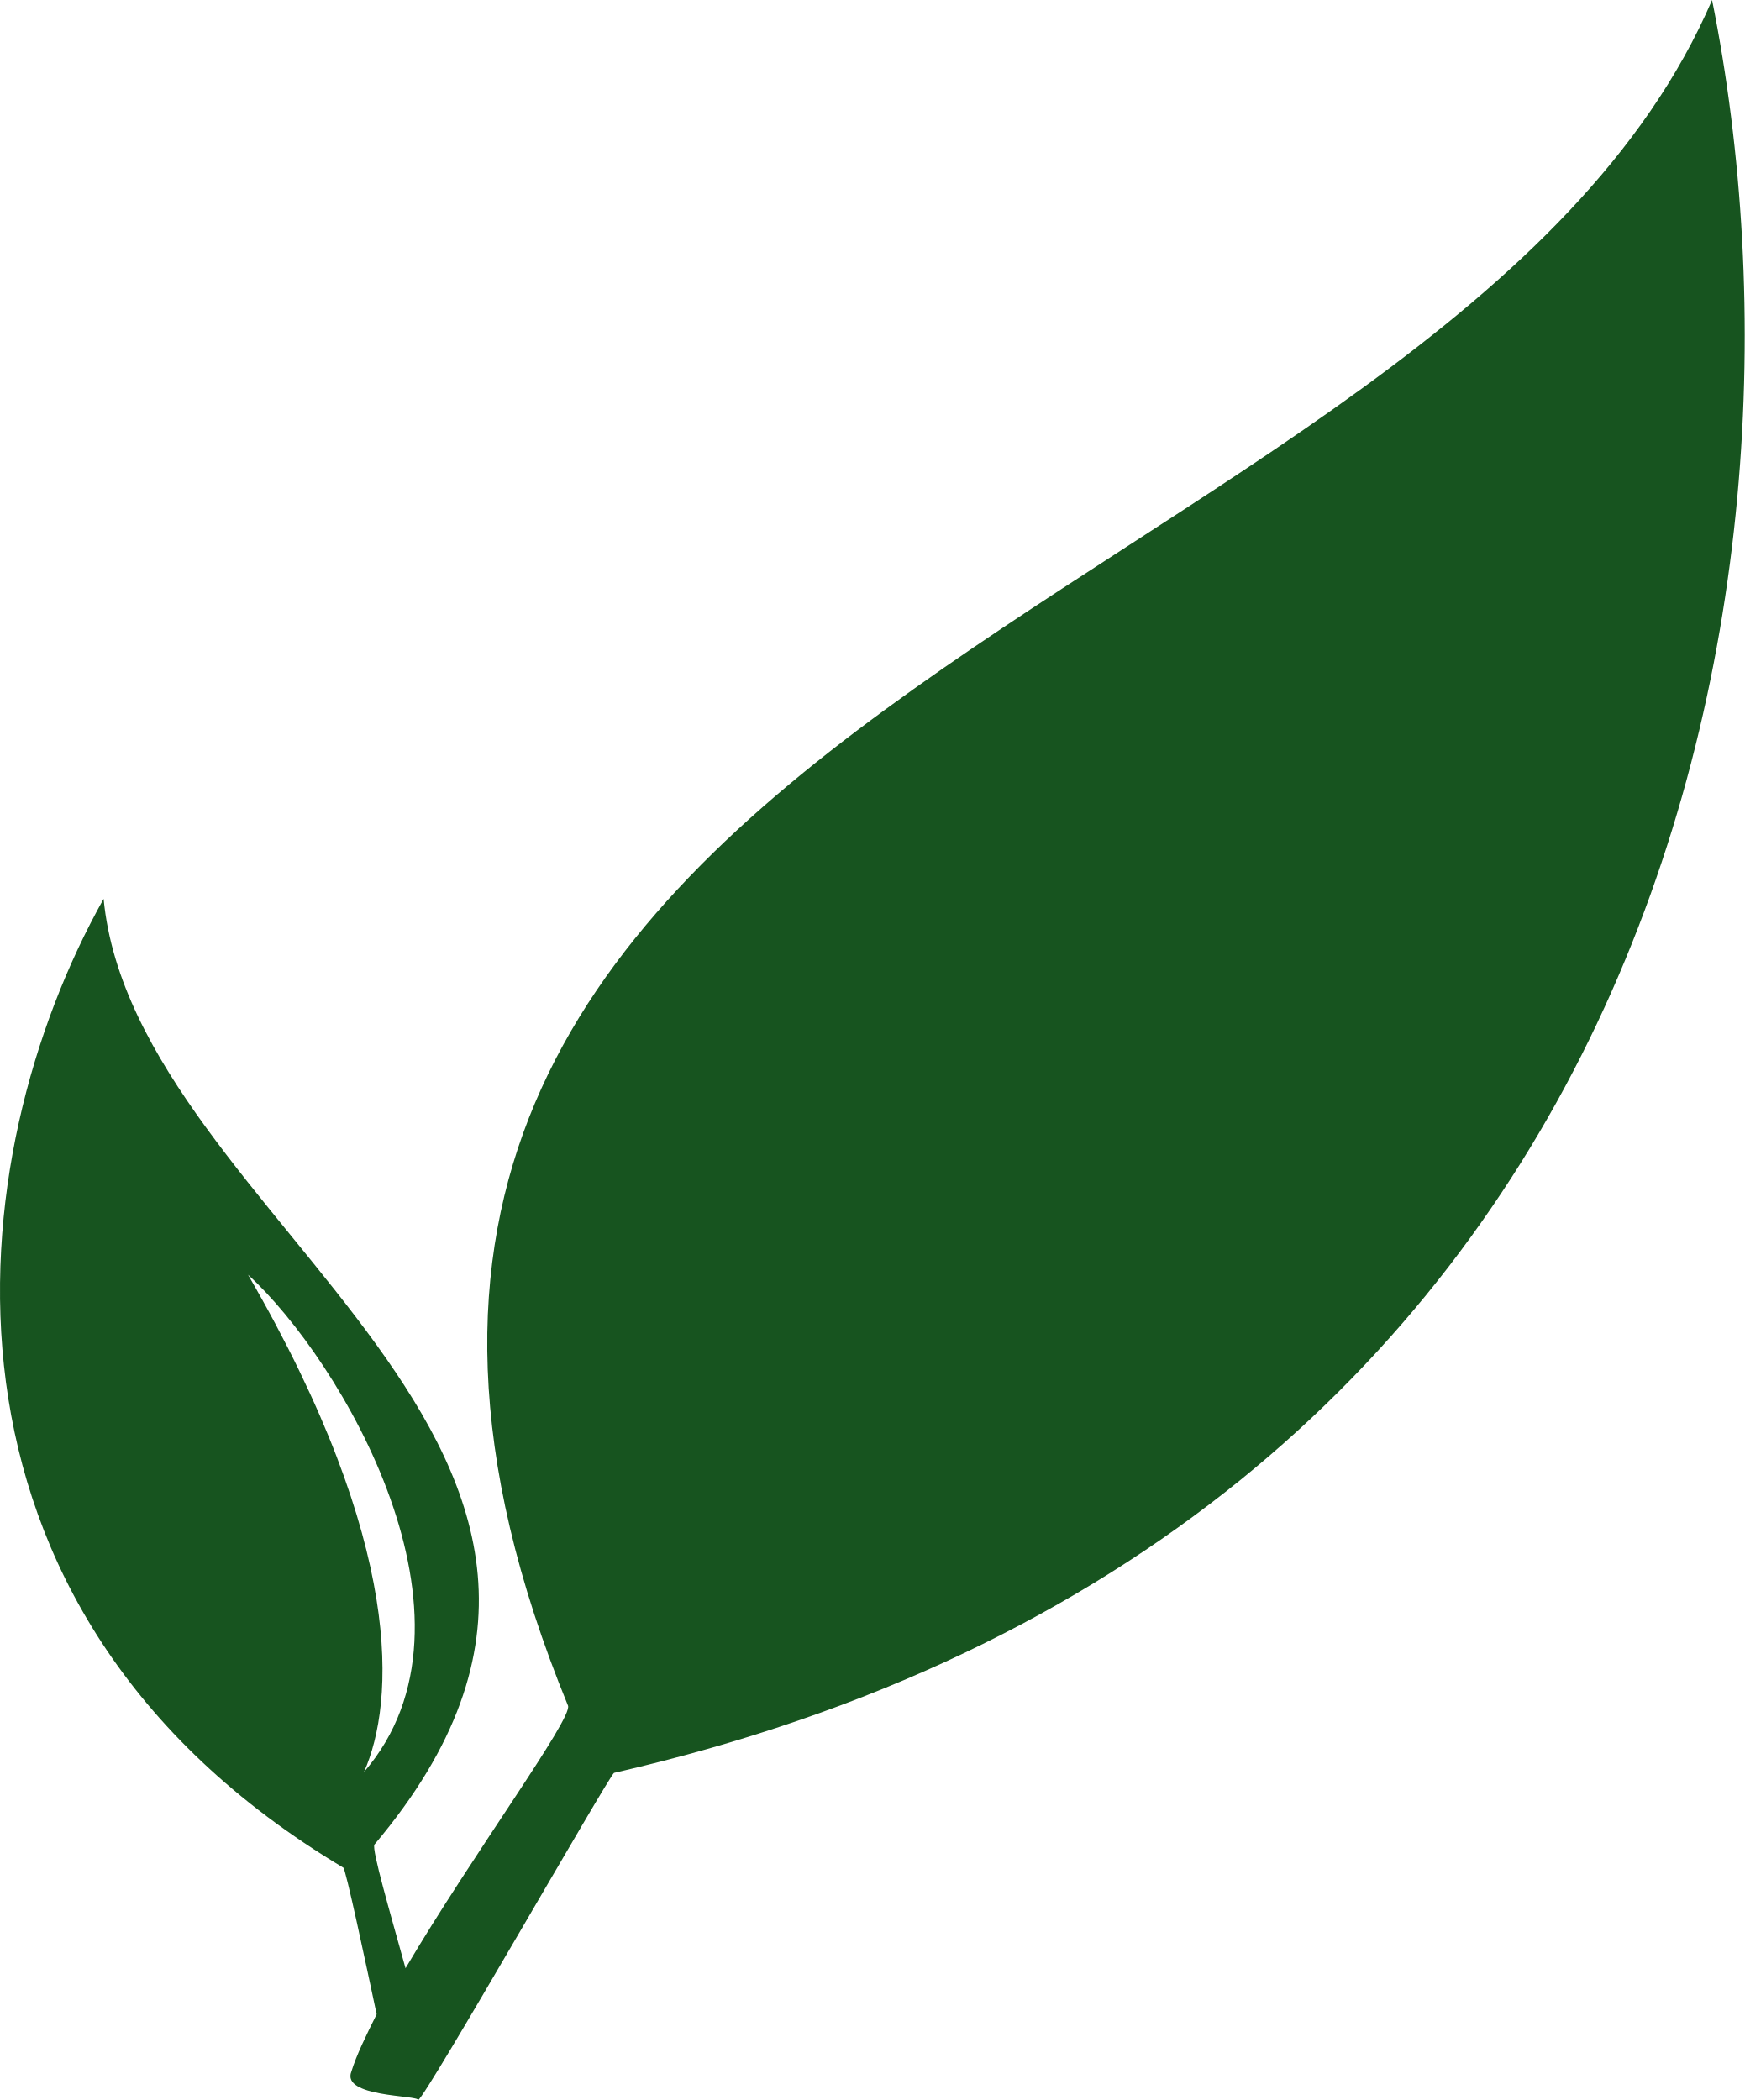
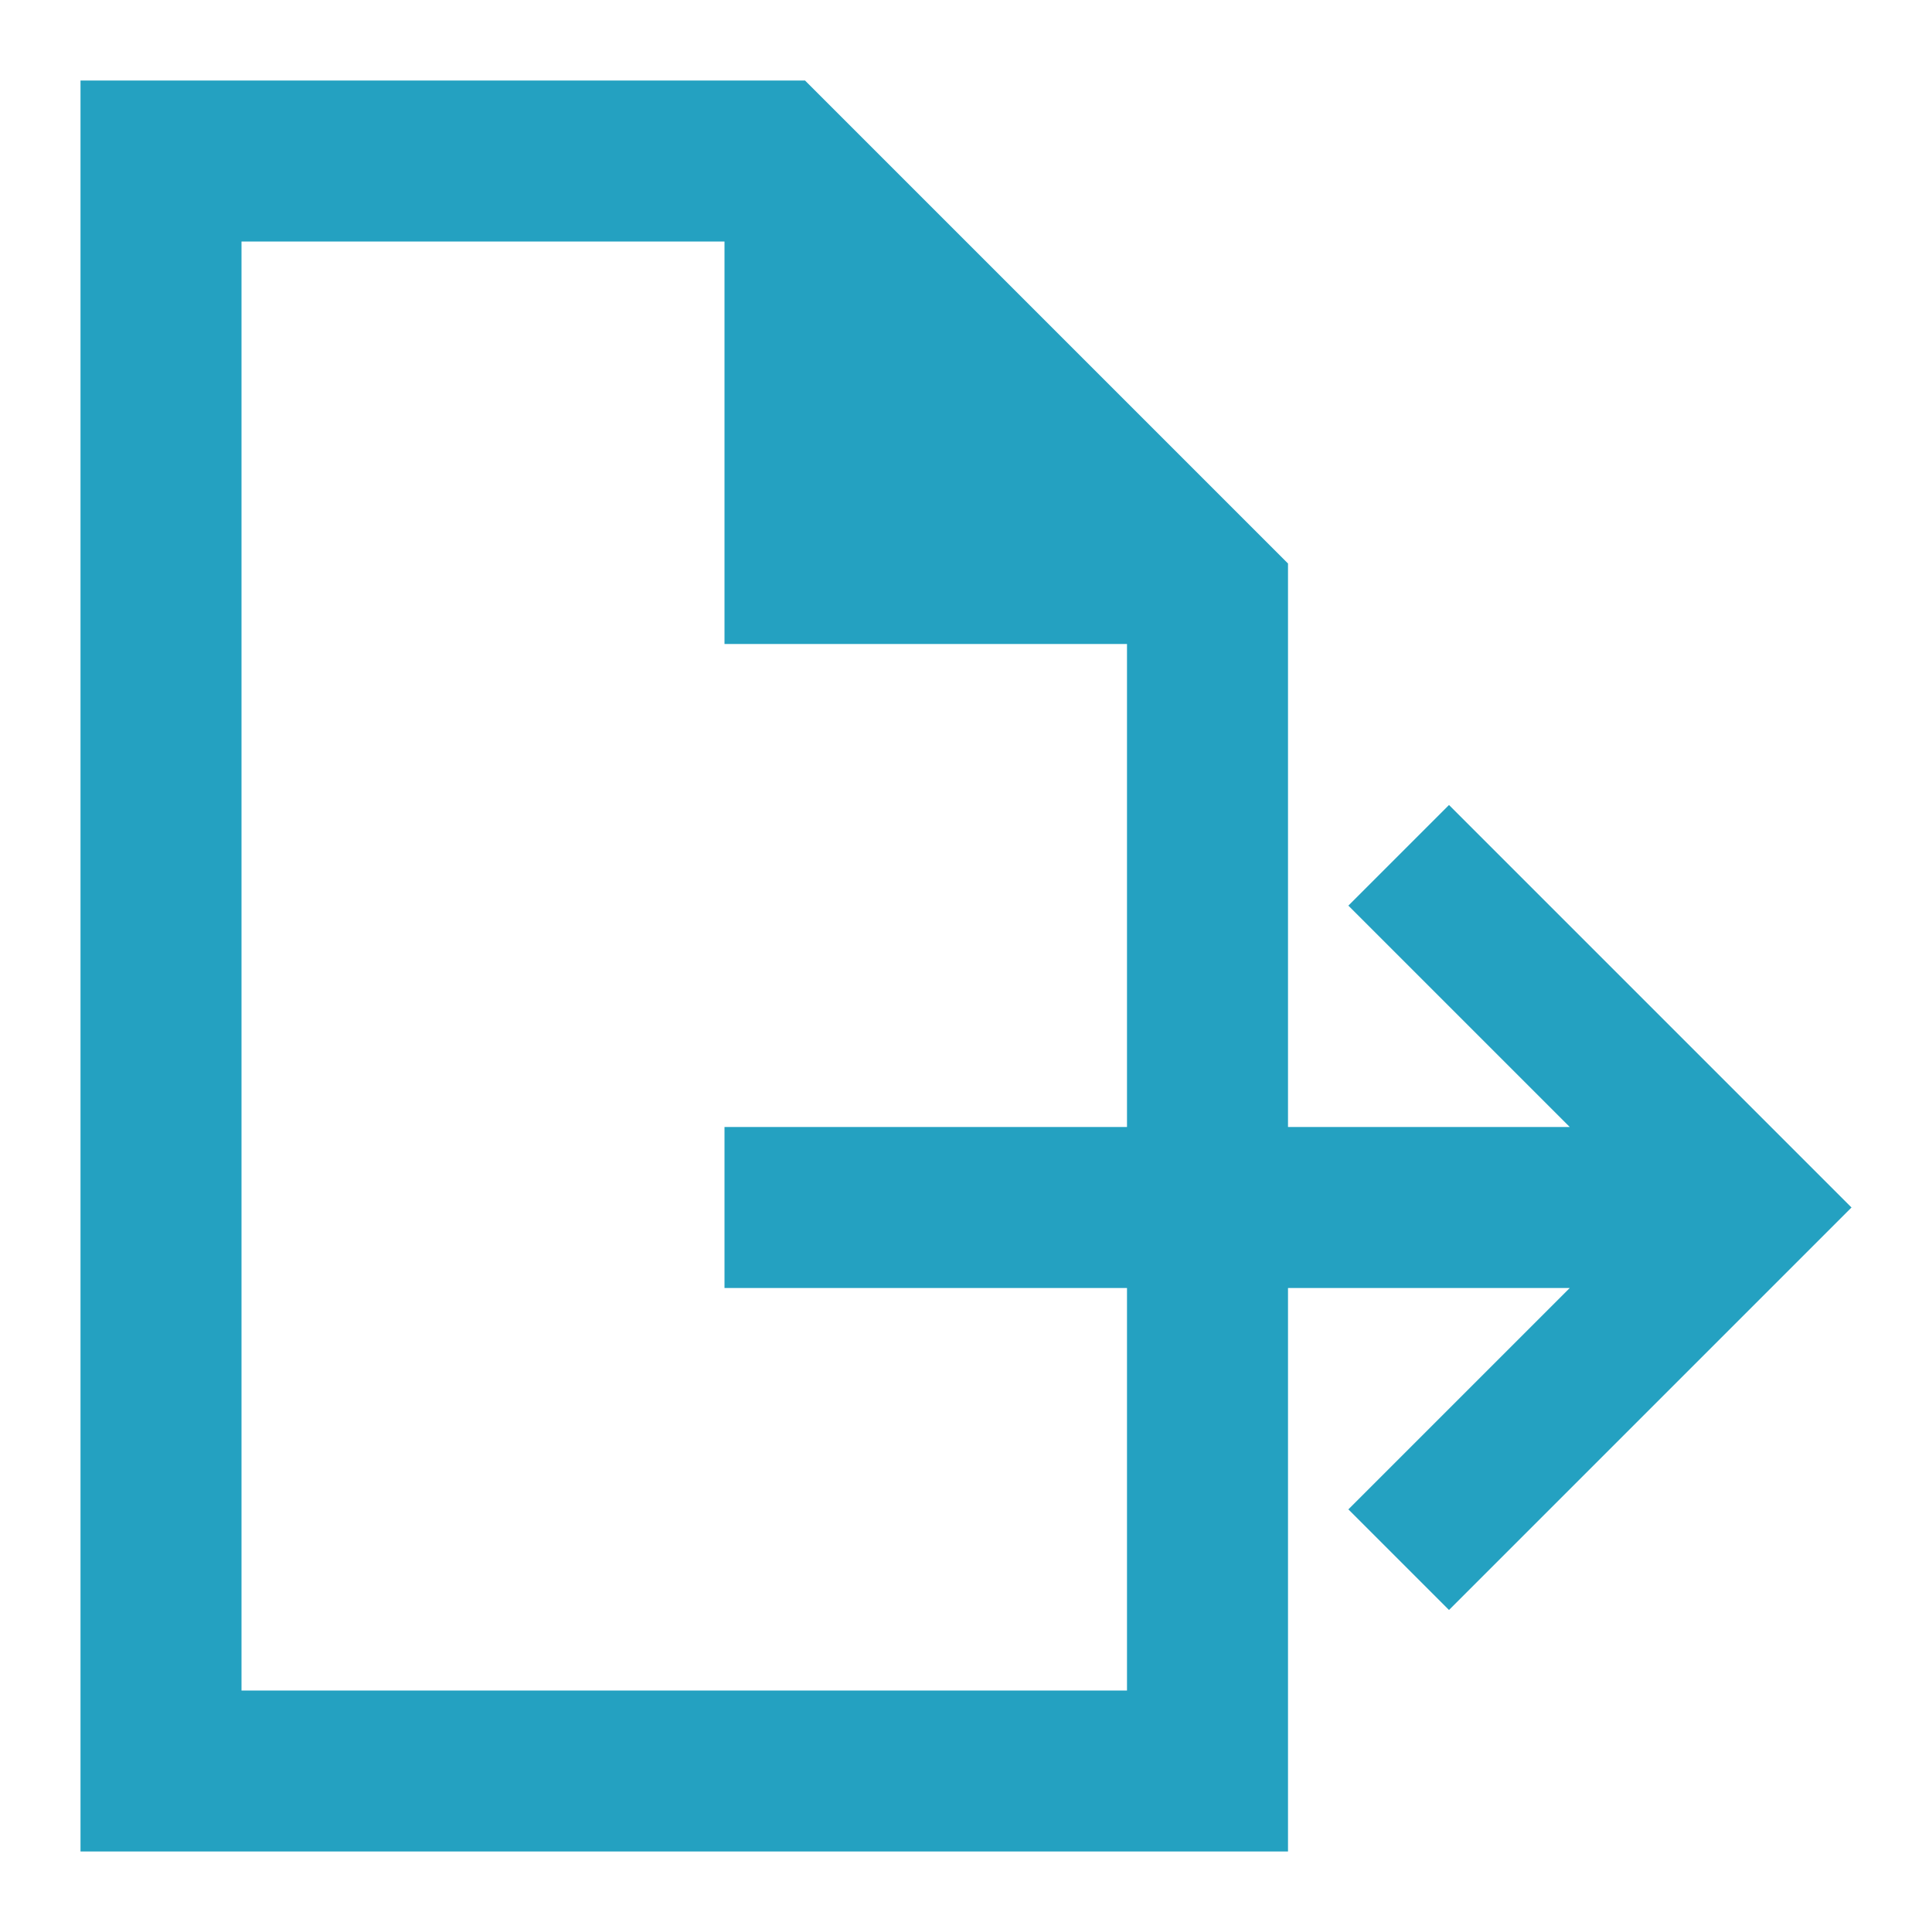
- <svg xmlns="http://www.w3.org/2000/svg" xml:space="preserve" viewBox="43.38 0.14 425.32 512.02">
-   <path d="M136.8 459.6c-2.3-10.8-6.9-32.5-7.4-32.5-96.5-57.7-85.1-157.6-53.1-214.7 6.9 71.9 134.2 121.6 60 209.6-.6 1.1 3.4 14.8 6.9 27.4 14.8-25.1 37.1-55.4 36-58.2-91.4-222.7 194.1-239.8 253.5-378 26.8 133.6-13.7 340.3-243.3 392.9-1.1.6-41.7 71.9-43.4 72.5 0-1.1-17.1-.6-14.8-6.3 1.1-3.6 3.3-8.1 5.6-12.7m56.6-98.8c-36-85.1 69.7-178.7 122.2-202.1C208.2 254.6 189.9 326 193.4 360.8M134 405.9c29.1-33.7-5.1-91.4-25.7-110.2 34.8 60 32.5 94.8 25.7 110.2" style="fill:#17541f" transform="translate(-15.306 -14.379)scale(1.10017)" />
+ <svg xmlns="http://www.w3.org/2000/svg" viewBox="0 0 24 24" id="migrate">
+   <path fill="#24a1c1" d="m18 10-1.25 1.25L19.5 14H16V7l-6-6H1v22h15v-7h3.5l-2.75 2.75L18 20l5-5-5-5zm-4 11H3V3h6v5h5v6H9v2h5v5z" />
</svg>
